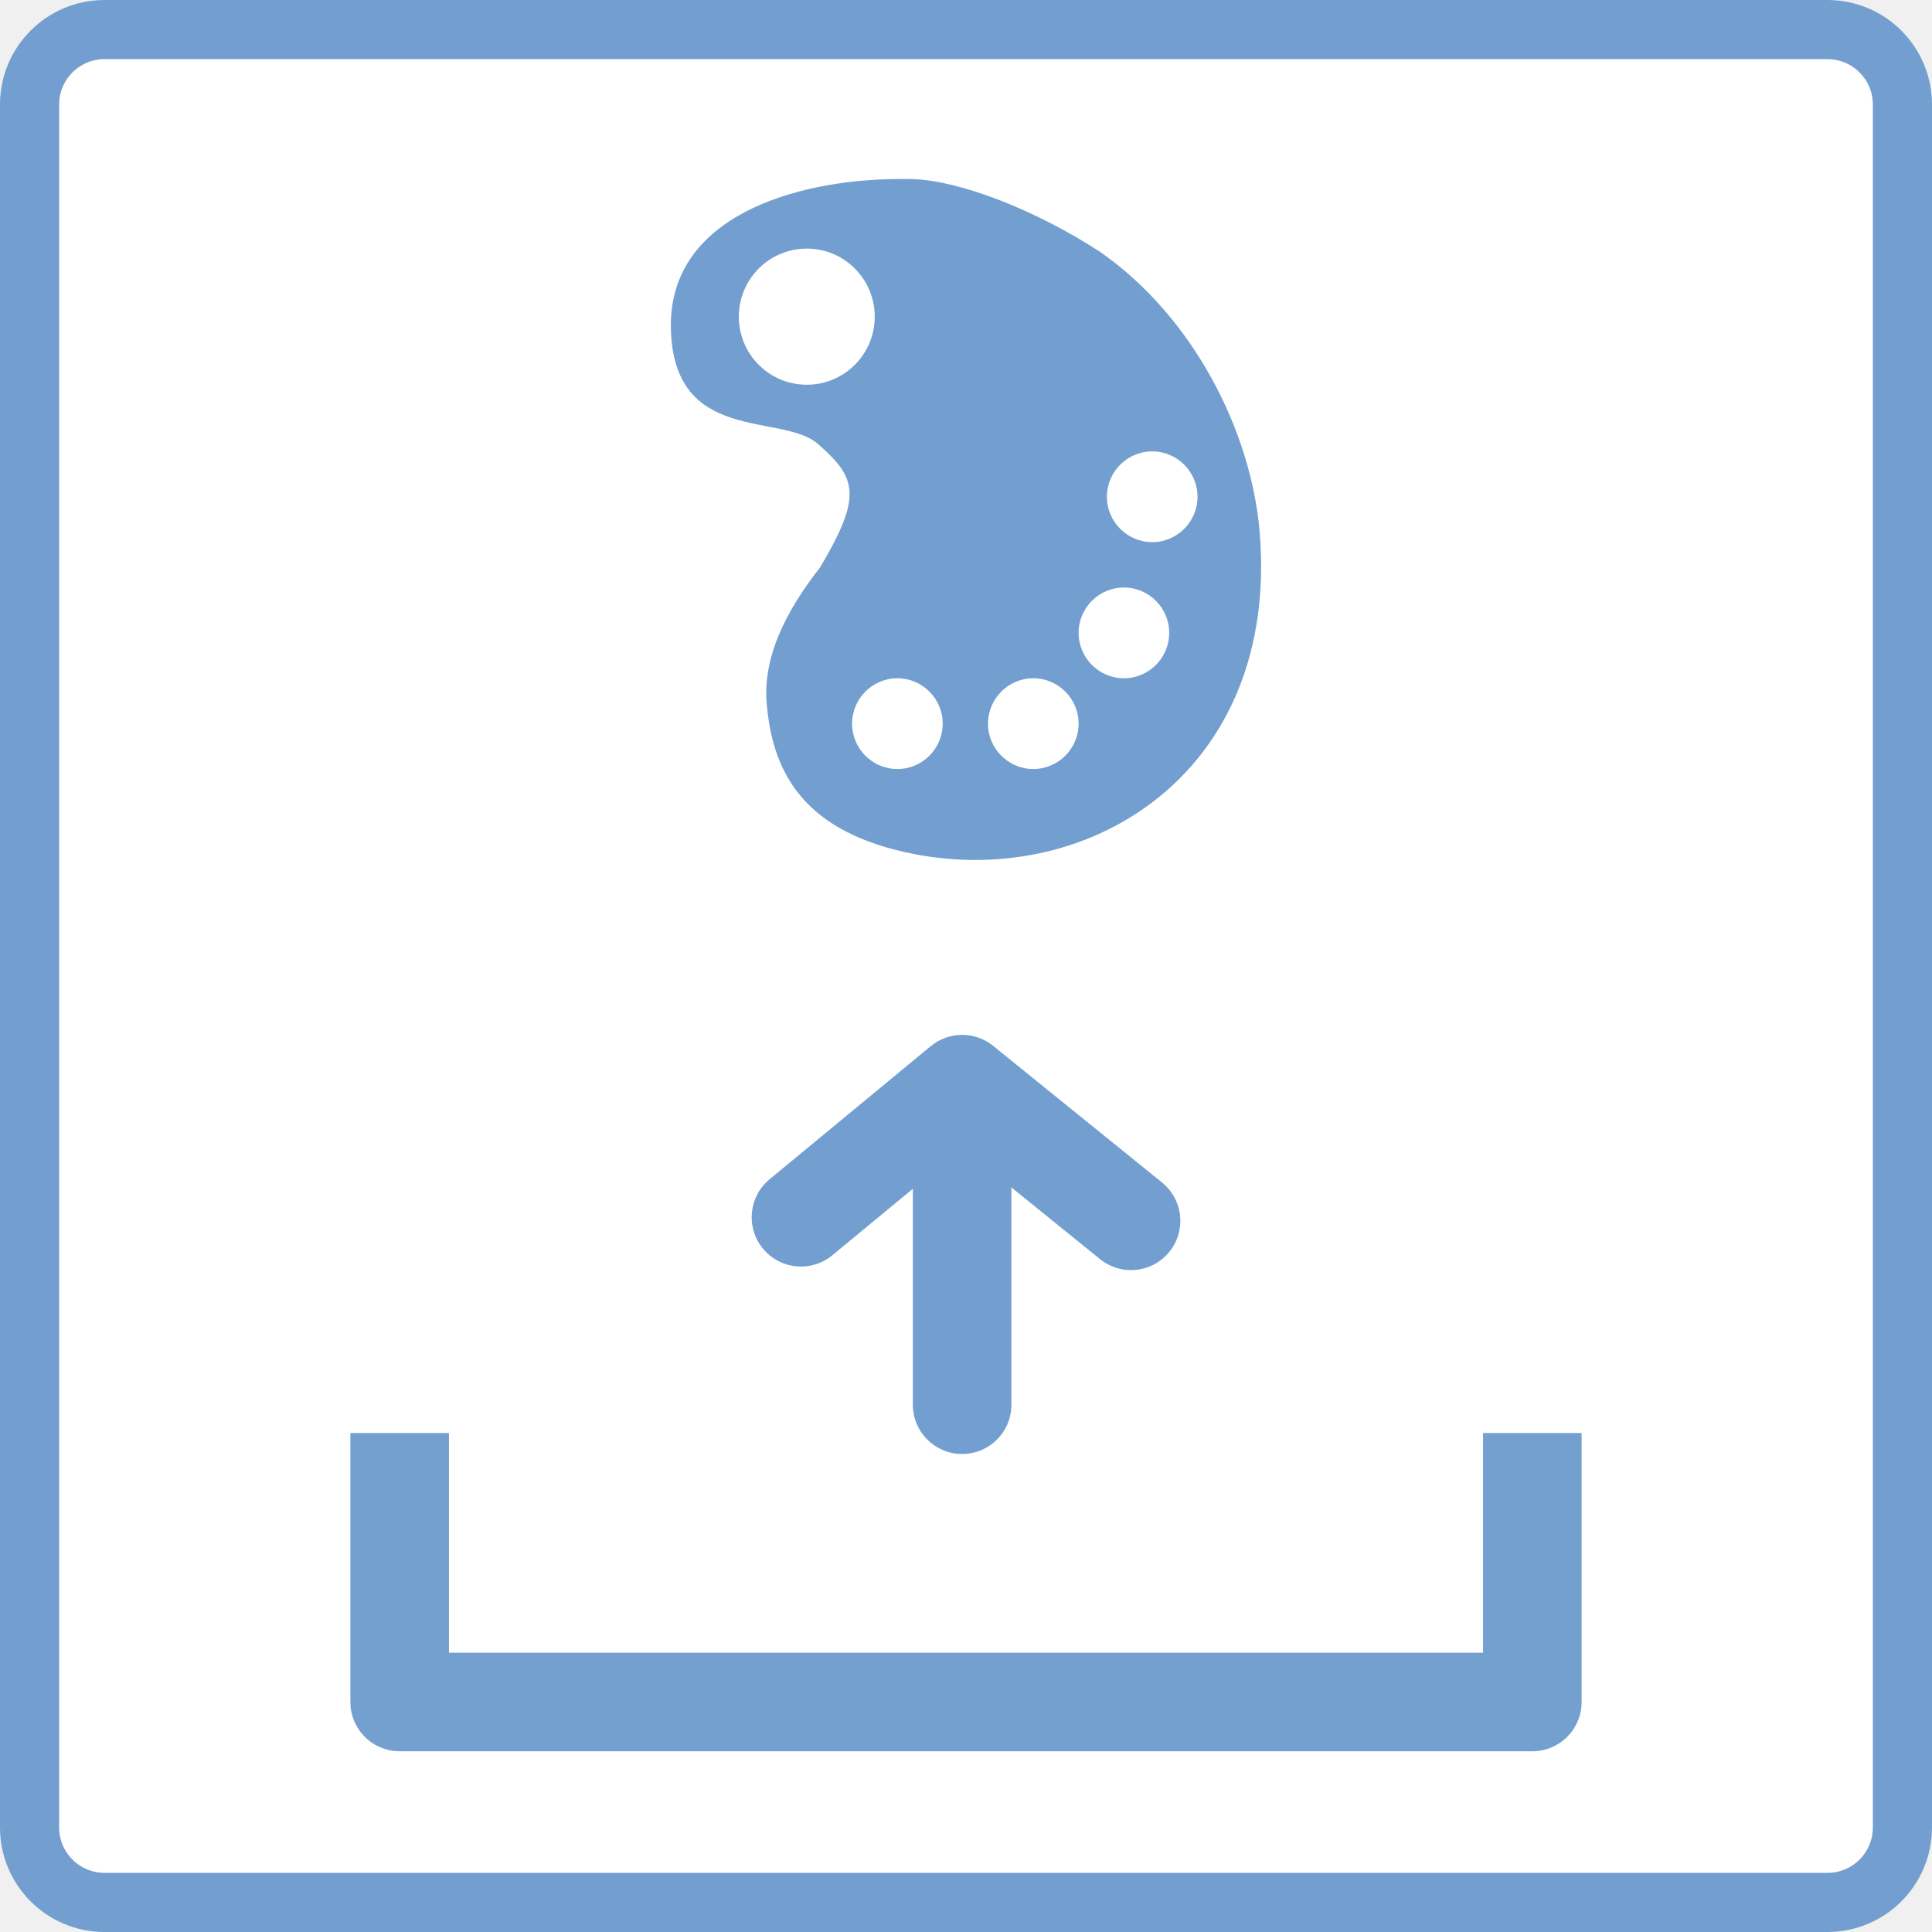
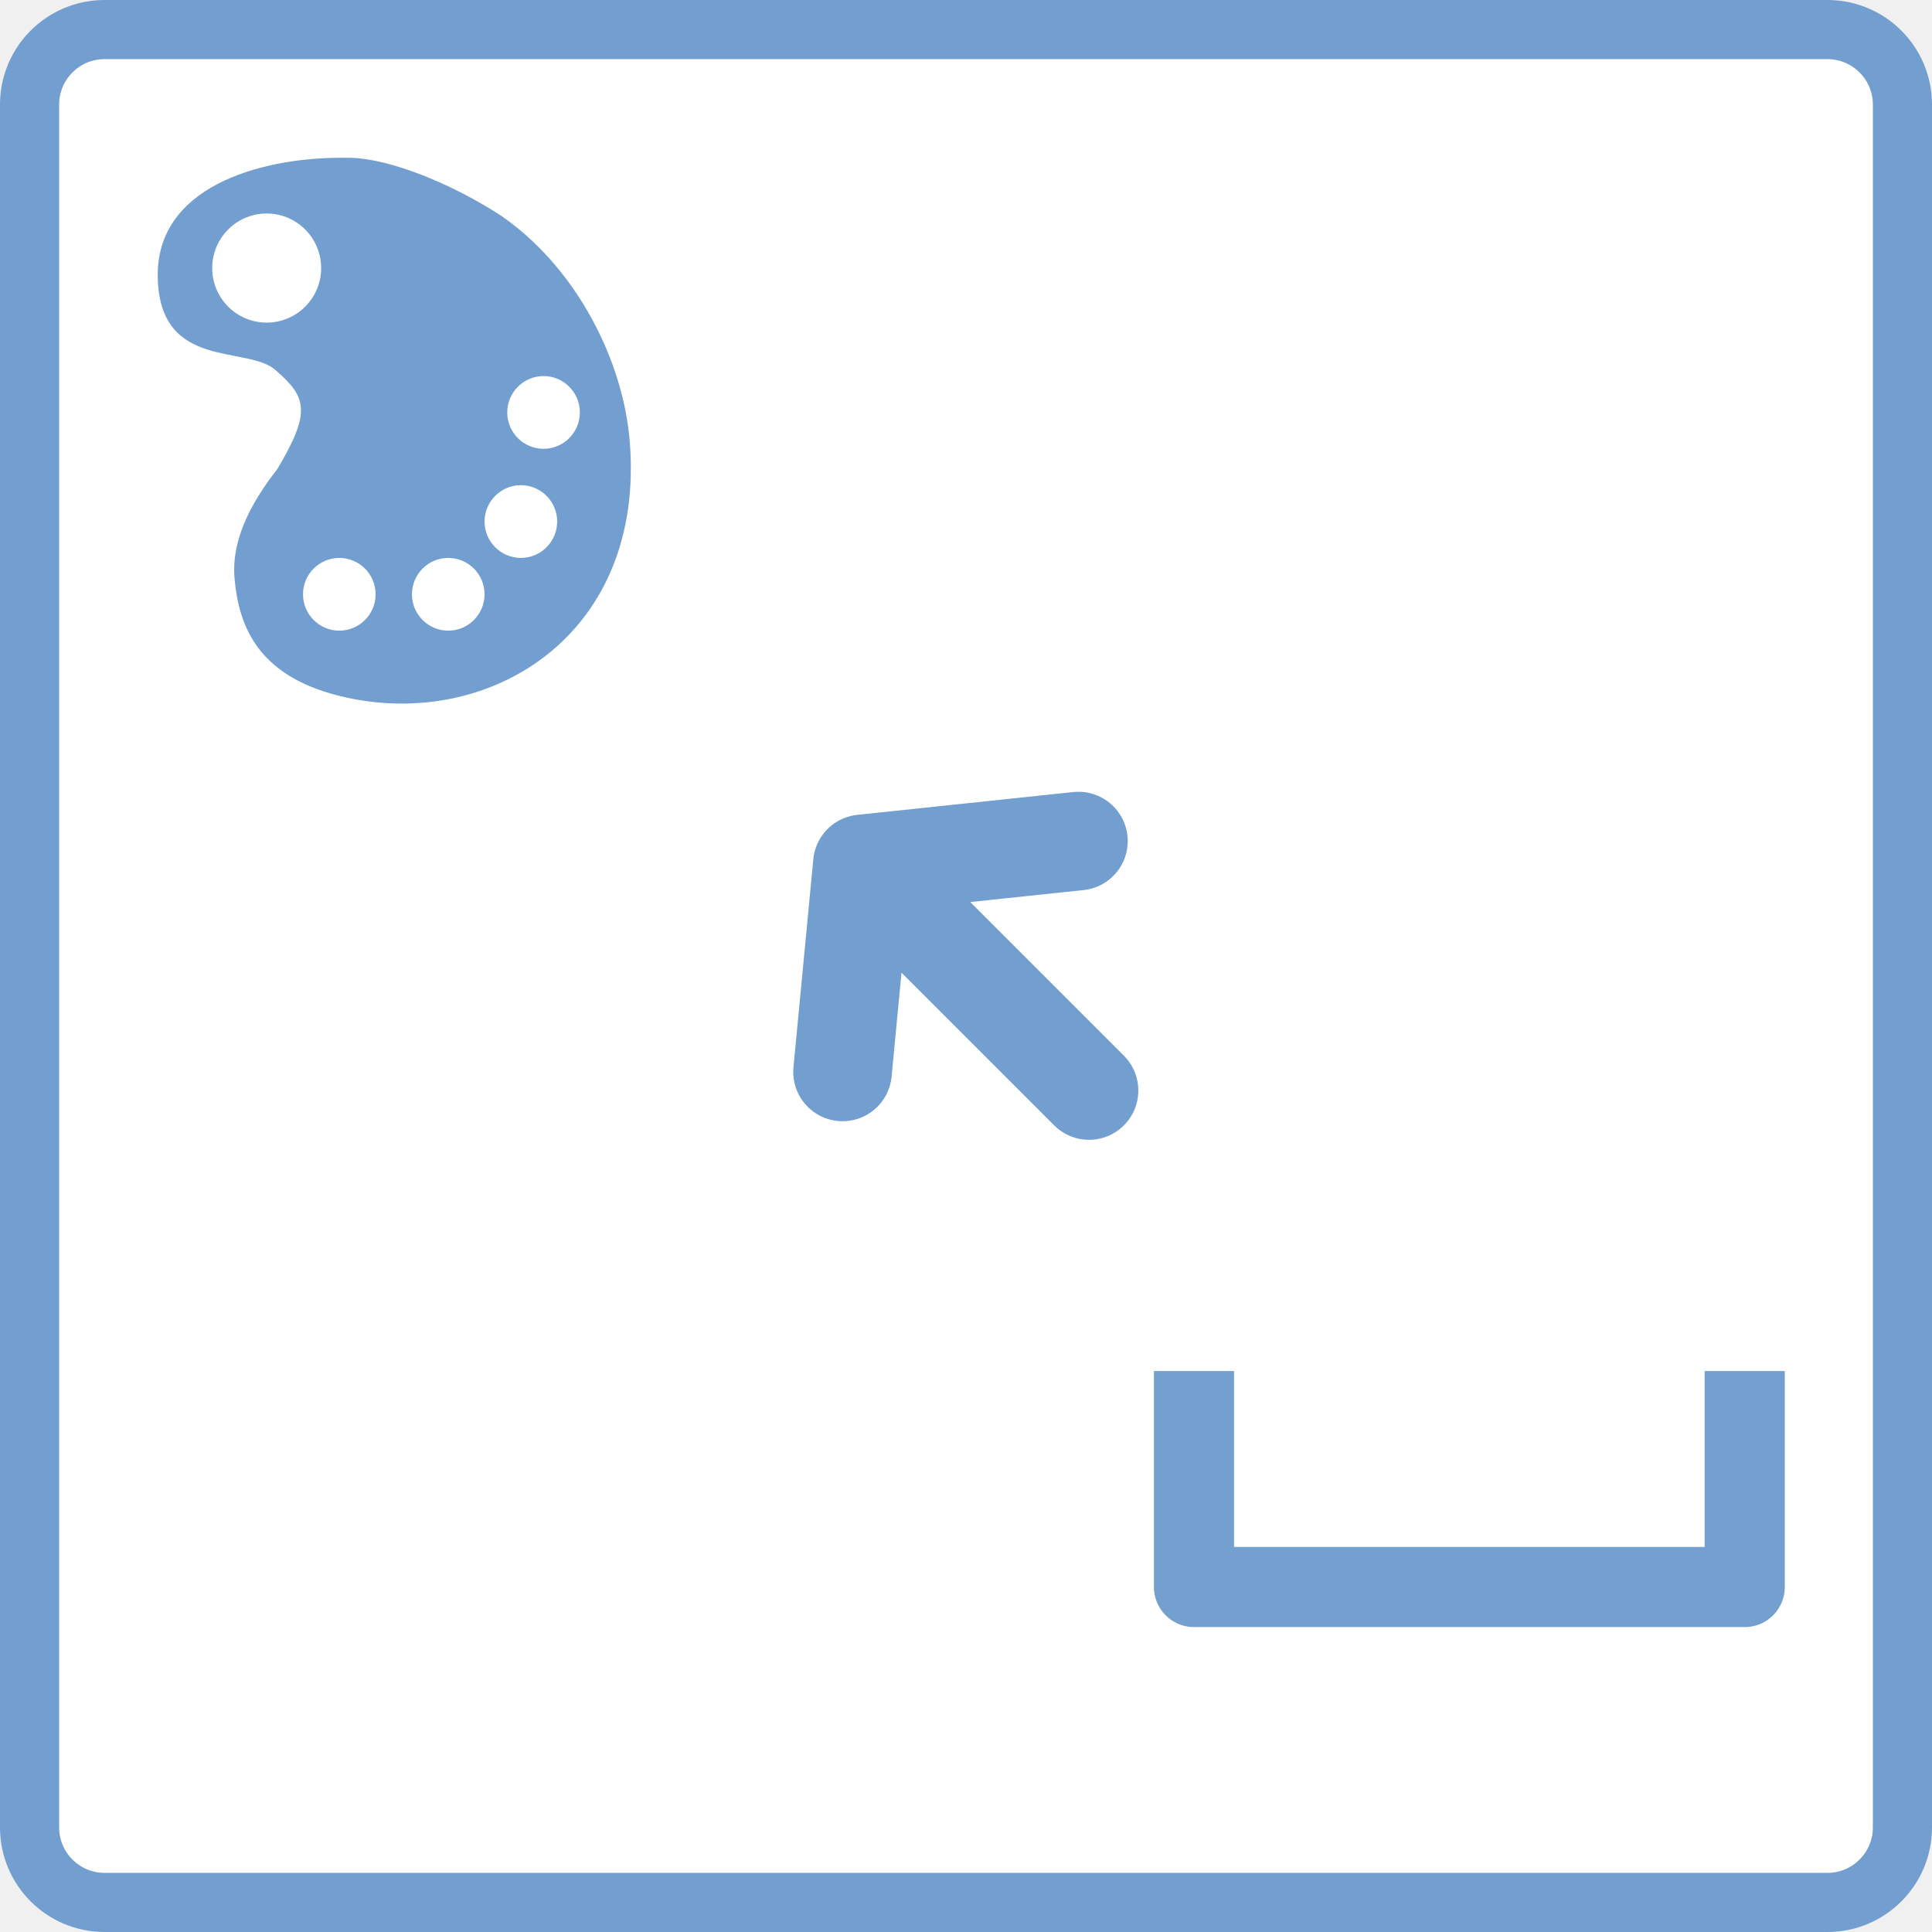
<svg xmlns="http://www.w3.org/2000/svg" height="98" id="svg7384" version="1.1" width="98">
  <defs id="defs7386" />
-   <g id="layer3" transform="translate(7.810797,83.5)">
-     <rect height="95" id="rect7496" rx="3.804" ry="3.804" style="color:#000000;overflow:visible;fill:#ffffff;stroke:#729fcf;stroke-width:3;marker:none;enable-background:new" width="95" x="-6.311" y="-82" />
-     <rect height="98" id="rect7544" style="color:#000000;overflow:visible;color-interpolation-filters:linearRGB;solid-opacity:1;fill:none;stroke-width:1;marker:none;marker-start:none;marker-mid:none;marker-end:none;image-rendering:auto;text-rendering:auto;enable-background:accumulate" width="98" x="-7.811" y="-83.5" />
-     <path d="m 38.499,-74.415 c -0.307,-0.012 -0.682,-0.005 -1.005,0 -4.857,0.068 -11.384,1.847 -11.275,7.553 0.115,5.954 5.678,4.268 7.477,5.898 1.972,1.719 2.223,2.65 0.096,6.238 -1.737,2.222 -2.994,4.641 -2.69,7.141 0.331,3.289 1.867,6.323 7.468,7.409 8.974,1.74 18.479,-4.2 17.522,-16.256 -0.411,-5.175 -3.374,-11.016 -8.125,-14.308 -3.24,-2.107 -7.077,-3.596 -9.469,-3.675 z m -5.386,3.525 c 1.904,0 3.447,1.546 3.447,3.453 0,1.907 -1.543,3.453 -3.447,3.453 -1.904,0 -3.447,-1.546 -3.447,-3.453 0,-1.907 1.543,-3.453 3.447,-3.453 z m 17.522,10.286 c 1.263,0 2.298,1.031 2.298,2.302 0,1.271 -1.035,2.302 -2.298,2.302 -1.263,0 -2.298,-1.031 -2.298,-2.302 0,-1.271 1.035,-2.302 2.298,-2.302 z m -1.436,6.905 c 1.263,0 2.298,1.031 2.298,2.302 0,1.271 -1.035,2.302 -2.298,2.302 -1.263,0 -2.298,-1.031 -2.298,-2.302 0,-1.271 1.035,-2.302 2.298,-2.302 z m -11.49,4.604 c 1.263,0 2.298,1.031 2.298,2.302 0,1.271 -1.035,2.302 -2.298,2.302 -1.263,0 -2.298,-1.031 -2.298,-2.302 0,-1.271 1.035,-2.302 2.298,-2.302 z m 6.894,0 c 1.263,0 2.298,1.031 2.298,2.302 0,1.271 -1.035,2.302 -2.298,2.302 -1.263,0 -2.298,-1.031 -2.298,-2.302 0,-1.271 1.035,-2.302 2.298,-2.302 z" id="path4250" style="fill:#729fcf" />
-     <path d="m 12.462,-10.809 0,13.642 57.454,0 0,-13.642" id="path4252" style="opacity:0.99;fill:none;fill-rule:evenodd;stroke:#729fcf;stroke-width:5;stroke-linejoin:round" />
-     <path d="m 40.993,-28.506 0,16.259 m -8.175,-9.508 8.175,-6.751 8.568,6.931" id="path4254" style="fill:none;fill-rule:evenodd;stroke:#729fcf;stroke-width:5;stroke-linecap:round;stroke-linejoin:round" />
+   <g id="layer3" transform="translate(222.1421,81.15625)">
+     <rect height="95" id="rect4225" rx="3.804" ry="3.804" style="color:#000000;overflow:visible;fill:#ffffff;stroke:#729fcf;stroke-width:3;marker:none;enable-background:new" width="95" x="-220.642" y="-79.656" />
+     <path d="m -161.577,-11.609 0,10.953 27.935,0 0,-10.953" id="path4243-7" style="opacity:0.99;fill:none;fill-rule:evenodd;stroke:#729fcf;stroke-width:4.065;stroke-linejoin:round" />
+     <path d="m -204.298,-73.151 c -0.246,-0.009 -0.546,-0.004 -0.806,0 -3.893,0.055 -9.125,1.48 -9.037,6.054 0.092,4.772 4.551,3.421 5.993,4.728 1.581,1.377 1.782,2.124 0.077,5 -1.392,1.781 -2.4,3.72 -2.156,5.724 0.265,2.636 1.496,5.068 5.986,5.939 7.193,1.395 14.812,-3.366 14.045,-13.03 -0.329,-4.148 -2.705,-8.83 -6.513,-11.469 -2.597,-1.689 -5.673,-2.882 -7.59,-2.945 z m -4.317,2.825 c 1.526,0 2.763,1.239 2.763,2.767 0,1.528 -1.237,2.767 -2.763,2.767 -1.526,0 -2.763,-1.239 -2.763,-2.767 0,-1.528 1.237,-2.767 2.763,-2.767 z m 14.045,8.245 c 1.013,0 1.842,0.826 1.842,1.845 0,1.019 -0.829,1.845 -1.842,1.845 -1.013,0 -1.842,-0.826 -1.842,-1.845 0,-1.019 0.829,-1.845 1.842,-1.845 z m -1.151,5.535 c 1.013,0 1.842,0.826 1.842,1.845 0,1.019 -0.829,1.845 -1.842,1.845 -1.013,0 -1.842,-0.826 -1.842,-1.845 0,-1.019 0.829,-1.845 1.842,-1.845 z m -9.21,3.69 c 1.013,0 1.842,0.826 1.842,1.845 0,1.019 -0.829,1.845 -1.842,1.845 -1.013,0 -1.842,-0.826 -1.842,-1.845 0,-1.019 0.829,-1.845 1.842,-1.845 z m 5.526,0 c 1.013,0 1.842,0.826 1.842,1.845 0,1.019 -0.829,1.845 -1.842,1.845 -1.013,0 -1.842,-0.826 -1.842,-1.845 0,-1.019 0.829,-1.845 1.842,-1.845 z" id="path4241-5" style="fill:#729fcf" />
+     <path d="m -178.398,-37.337 11.497,11.497 m -12.504,-0.943 1.007,-10.554 10.96,-1.157" id="path4245-3-6-3" style="fill:none;fill-rule:evenodd;stroke:#729fcf;stroke-width:5;stroke-linecap:round;stroke-linejoin:round" />
  </g>
-   <g id="layer2" transform="translate(7.810797,1.5)" />
-   <g id="layer1" style="display:none" transform="translate(7.810797,1.5)">
+   <g id="layer2" transform="translate(222.1421,-0.84375)" />
+   <g id="layer1" style="display:none" transform="translate(222.1421,-0.84375)">
    <text id="text4208" xml:space="preserve" style="font-size:25px;line-height:125%;font-family:'Andale Mono';-inkscape-font-specification:'Andale Mono, Normal';text-align:start;letter-spacing:0px;word-spacing:0px;fill:#000000;stroke-width:1px" x="-122" y="-94">
      <tspan id="tspan4212" x="-122" y="-94" />
    </text>
    <flowRoot id="flowRoot4214" xml:space="preserve" style="font-size:25px;line-height:125%;font-family:Cantarell;-inkscape-font-specification:'Cantarell, Normal';letter-spacing:0px;word-spacing:0px;writing-mode:lr-tb;stroke-width:1px">
      <flowRegion id="flowRegion4216">
        <rect height="52" id="rect4218" style="font-style:normal;font-variant:normal;font-weight:normal;font-stretch:normal;font-size:25px;line-height:125%;font-family:Cantarell;-inkscape-font-specification:'Cantarell, Normal';text-align:start;writing-mode:lr-tb;text-anchor:start" width="392" x="-350" y="-163" />
      </flowRegion>
      <flowPara id="flowPara4220" />
    </flowRoot>
    <flowRoot id="flowRoot4222" xml:space="preserve" style="font-size:40px;line-height:125%;font-family:Cantarell;-inkscape-font-specification:'Cantarell, Normal';letter-spacing:0px;word-spacing:0px;writing-mode:lr-tb;stroke-width:1px">
      <flowRegion id="flowRegion4224">
        <rect height="51" id="rect4226" width="401" x="-125" y="-207" />
      </flowRegion>
      <flowPara id="flowPara4228" />
    </flowRoot>
-     <flowRoot id="flowRoot4230" xml:space="preserve" style="font-size:40px;line-height:125%;font-family:Cantarell;-inkscape-font-specification:'Cantarell, Normal';letter-spacing:0px;word-spacing:0px;writing-mode:lr-tb;fill:#000000;stroke-width:1px" transform="translate(184,-314.5658)">
+     <flowRoot id="flowRoot4230" xml:space="preserve" style="font-size:40px;line-height:125%;font-family:Cantarell;-inkscape-font-specification:'Cantarell, Normal';letter-spacing:0px;word-spacing:0px;writing-mode:lr-tb;fill:#000000;stroke-width:1px" transform="translate(-82.26989,-320.0901)">
      <flowRegion id="flowRegion4232">
        <rect height="39" id="rect4234" width="153" x="-163" y="207" />
      </flowRegion>
      <flowPara id="flowPara4236" style="font-size:25px;line-height:125%;-inkscape-font-specification:'Cantarell, Normal';text-align:center;writing-mode:lr-tb;text-anchor:middle">palettes</flowPara>
    </flowRoot>
-     <flowRoot id="flowRoot4238" xml:space="preserve" style="font-size:40px;line-height:125%;font-family:Cantarell;-inkscape-font-specification:'Cantarell, Normal';letter-spacing:0px;word-spacing:0px;writing-mode:lr-tb;fill:#000000;stroke-width:1px" transform="translate(232,-254.2408)">
+     <flowRoot id="flowRoot4238" xml:space="preserve" style="font-size:40px;line-height:125%;font-family:Cantarell;-inkscape-font-specification:'Cantarell, Normal';letter-spacing:0px;word-spacing:0px;writing-mode:lr-tb;fill:#000000;stroke-width:1px" transform="translate(-213.2563,-259.7651)">
      <flowRegion id="flowRegion4240">
        <rect height="39" id="rect4242" width="153" x="-163" y="207" />
      </flowRegion>
      <flowPara id="flowPara4244" style="font-size:25px;line-height:125%;-inkscape-font-specification:'Cantarell, Normal';text-align:center;writing-mode:lr-tb;text-anchor:middle">save</flowPara>
    </flowRoot>
-     <flowRoot id="flowRoot4246" xml:space="preserve" style="font-size:40px;line-height:125%;font-family:Cantarell;-inkscape-font-specification:'Cantarell, Normal';letter-spacing:0px;word-spacing:0px;writing-mode:lr-tb;fill:#000000;stroke-width:1px" transform="translate(137,-254.2158)">
+     <flowRoot id="flowRoot4246" xml:space="preserve" style="font-size:40px;line-height:125%;font-family:Cantarell;-inkscape-font-specification:'Cantarell, Normal';letter-spacing:0px;word-spacing:0px;writing-mode:lr-tb;fill:#000000;stroke-width:1px" transform="translate(-83.97086,-256.4255)">
      <flowRegion id="flowRegion4248">
        <rect height="39" id="rect4250" width="153" x="-163" y="207" />
      </flowRegion>
      <flowPara id="flowPara4252" style="font-size:25px;line-height:125%;-inkscape-font-specification:'Cantarell, Normal';text-align:center;writing-mode:lr-tb;text-anchor:middle">load</flowPara>
    </flowRoot>
    <flowRoot id="flowRoot4358" xml:space="preserve" style="font-size:40px;line-height:125%;font-family:Cantarell;-inkscape-font-specification:'Cantarell, Normal';letter-spacing:0px;word-spacing:0px;writing-mode:lr-tb;fill:#000000;stroke-width:1px" transform="translate(487,-314.5658)">
      <flowRegion id="flowRegion4360">
        <rect height="39" id="rect4362" width="153" x="-163" y="207" />
      </flowRegion>
      <flowPara id="flowPara4364" style="font-size:25px;line-height:125%;-inkscape-font-specification:'Cantarell, Normal';text-align:center;writing-mode:lr-tb;text-anchor:middle">view mode</flowPara>
    </flowRoot>
    <flowRoot id="flowRoot4366" xml:space="preserve" style="font-size:40px;line-height:125%;font-family:Cantarell;-inkscape-font-specification:'Cantarell, Normal';letter-spacing:0px;word-spacing:0px;writing-mode:lr-tb;fill:#000000;stroke-width:1px" transform="translate(535,-254.2408)">
      <flowRegion id="flowRegion4368">
        <rect height="39" id="rect4370" width="153" x="-163" y="207" />
      </flowRegion>
      <flowPara id="flowPara4372" style="font-size:25px;line-height:125%;-inkscape-font-specification:'Cantarell, Normal';text-align:center;writing-mode:lr-tb;text-anchor:middle">swatchs</flowPara>
    </flowRoot>
    <flowRoot id="flowRoot4374" xml:space="preserve" style="font-size:40px;line-height:125%;font-family:Cantarell;-inkscape-font-specification:'Cantarell, Normal';letter-spacing:0px;word-spacing:0px;writing-mode:lr-tb;fill:#000000;stroke-width:1px" transform="translate(440,-254.2158)">
      <flowRegion id="flowRegion4376">
        <rect height="39" id="rect4378" width="153" x="-163" y="207" />
      </flowRegion>
      <flowPara id="flowPara4380" style="font-size:25px;line-height:125%;-inkscape-font-specification:'Cantarell, Normal';text-align:center;writing-mode:lr-tb;text-anchor:middle">list</flowPara>
    </flowRoot>
+     <flowRoot id="flowRoot4223" xml:space="preserve" style="font-size:40px;line-height:125%;font-family:Cantarell;-inkscape-font-specification:'Cantarell, Normal';letter-spacing:0px;word-spacing:0px;writing-mode:lr-tb;fill:#000000;stroke-width:1px" transform="translate(62.97476,-256.4255)">
+       <flowRegion id="flowRegion4225">
+         <rect height="35.685" id="rect4227" width="177.307" x="-163" y="207" />
+       </flowRegion>
+       <flowPara id="flowPara4229" style="font-size:25px;line-height:125%;-inkscape-font-specification:'Cantarell, Normal';text-align:center;writing-mode:lr-tb;text-anchor:middle">from document</flowPara>
+     </flowRoot>
  </g>
</svg>
